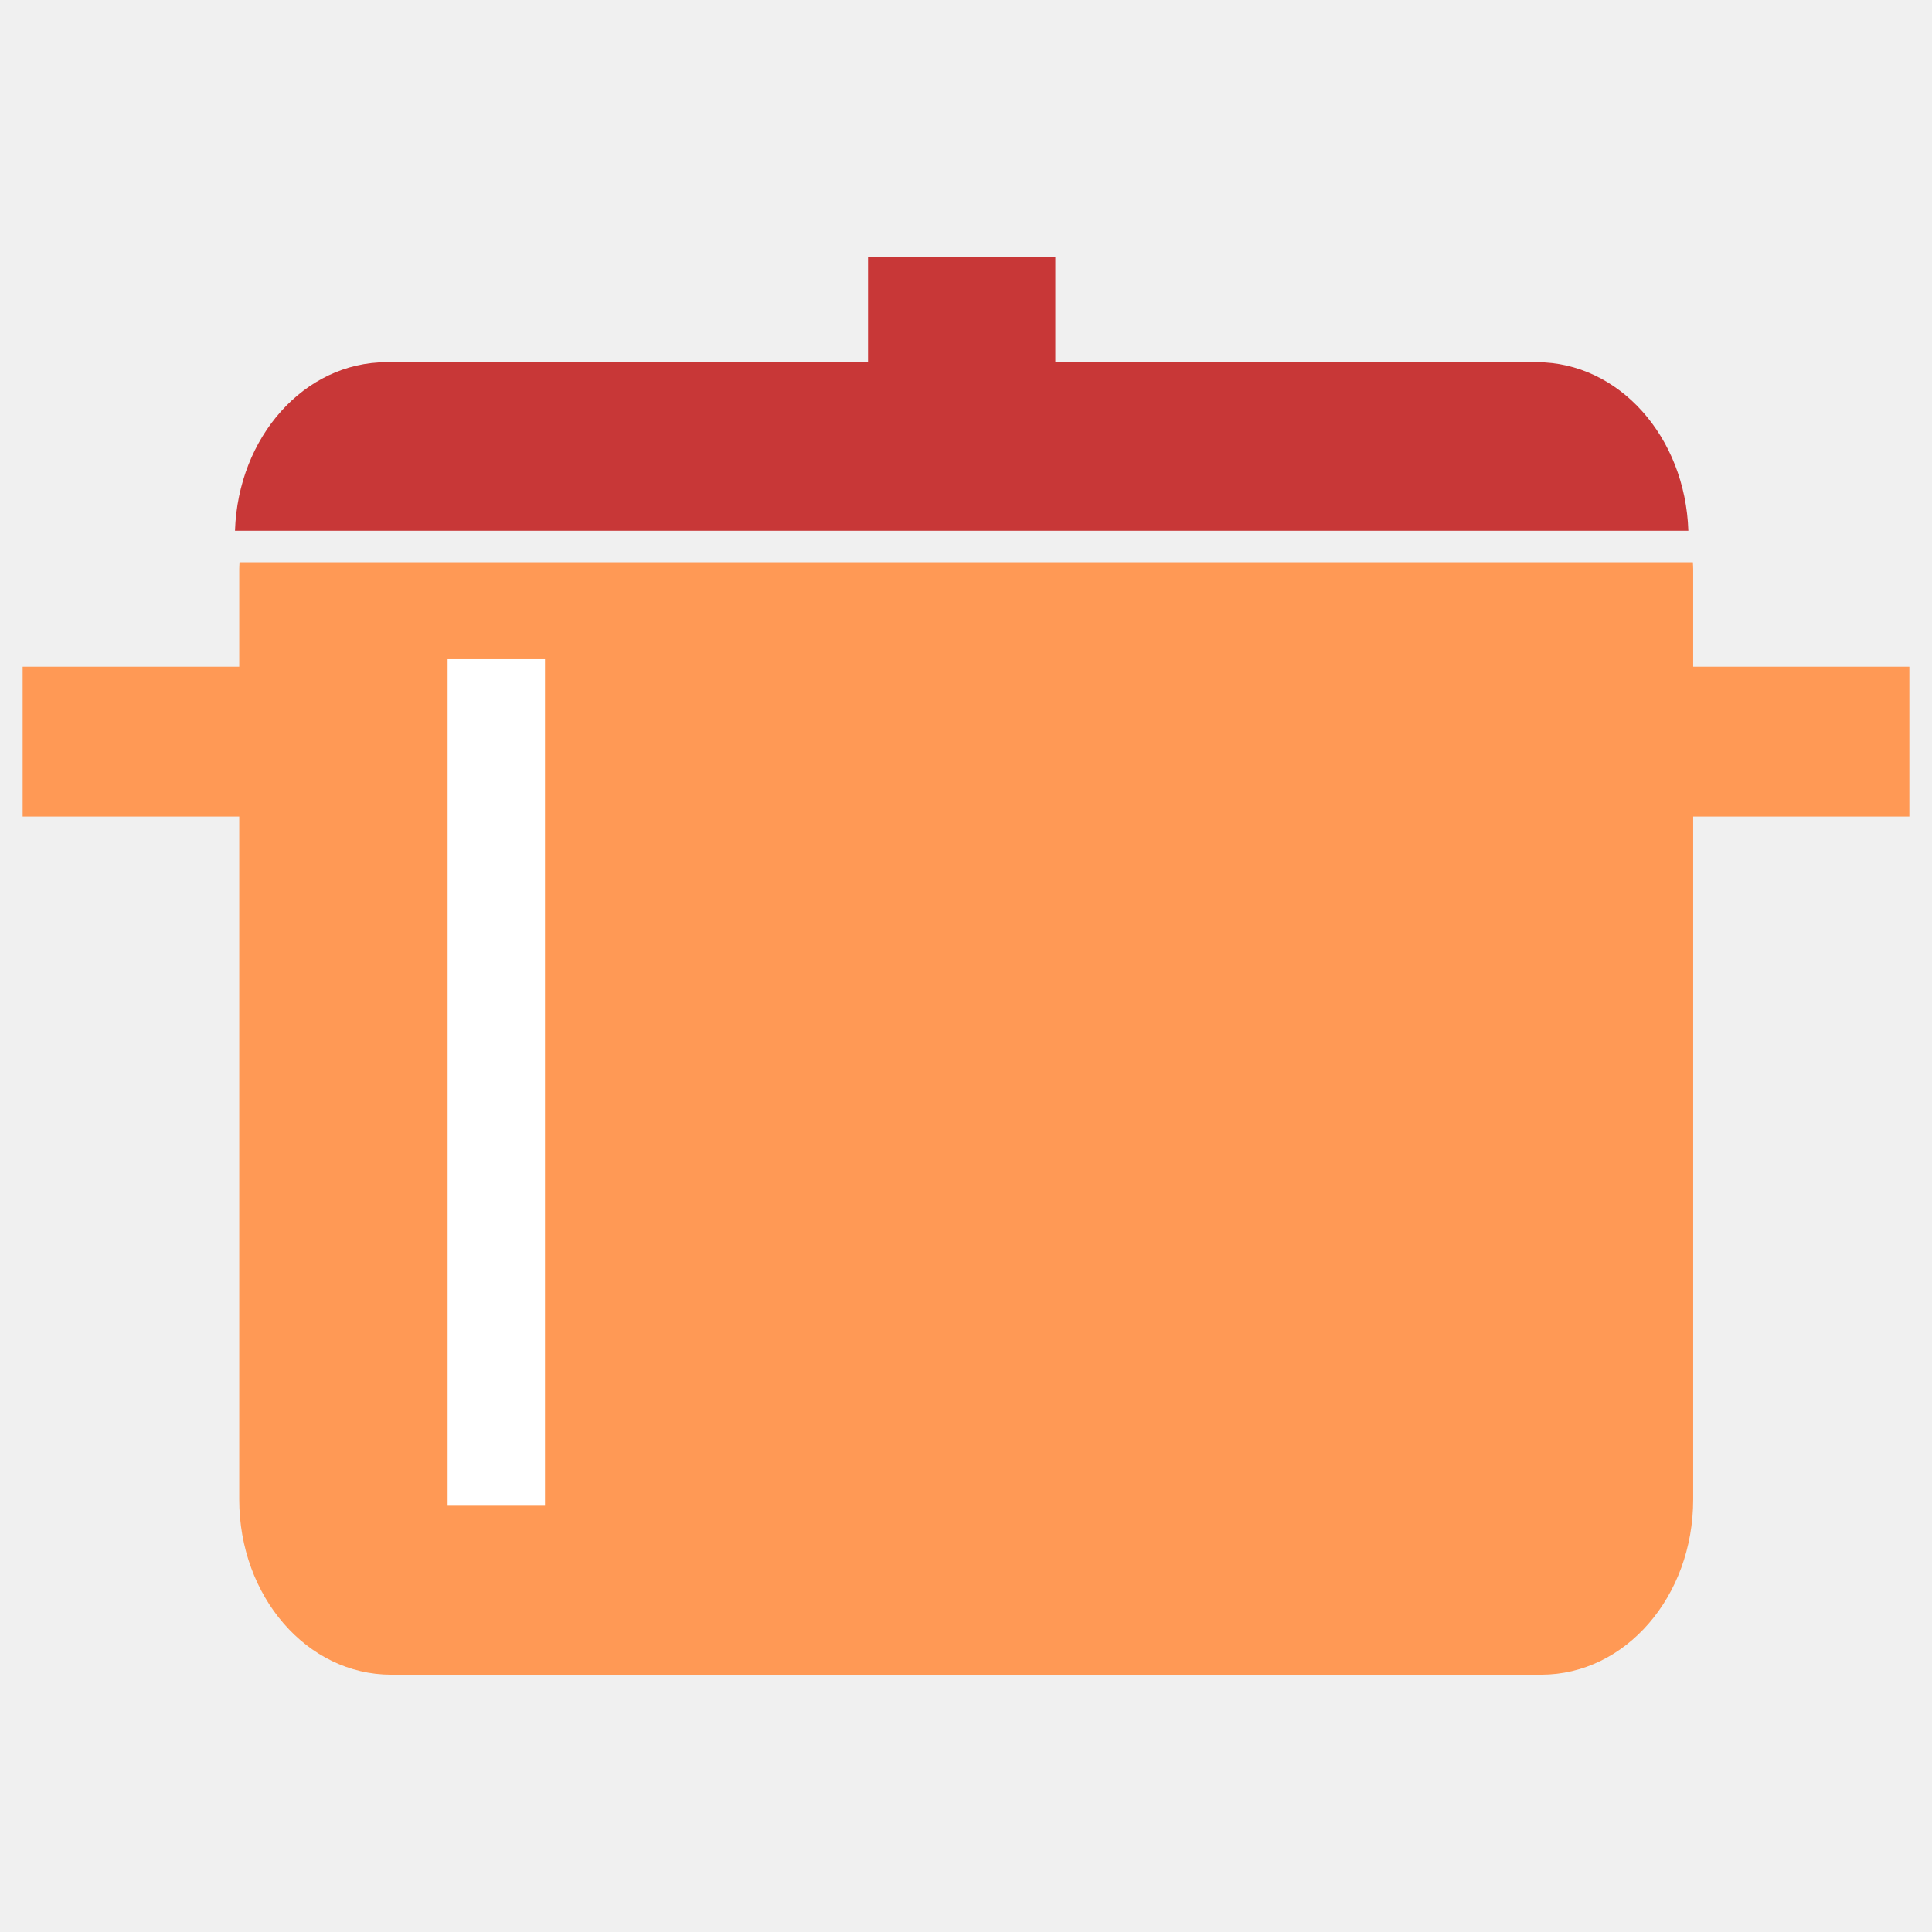
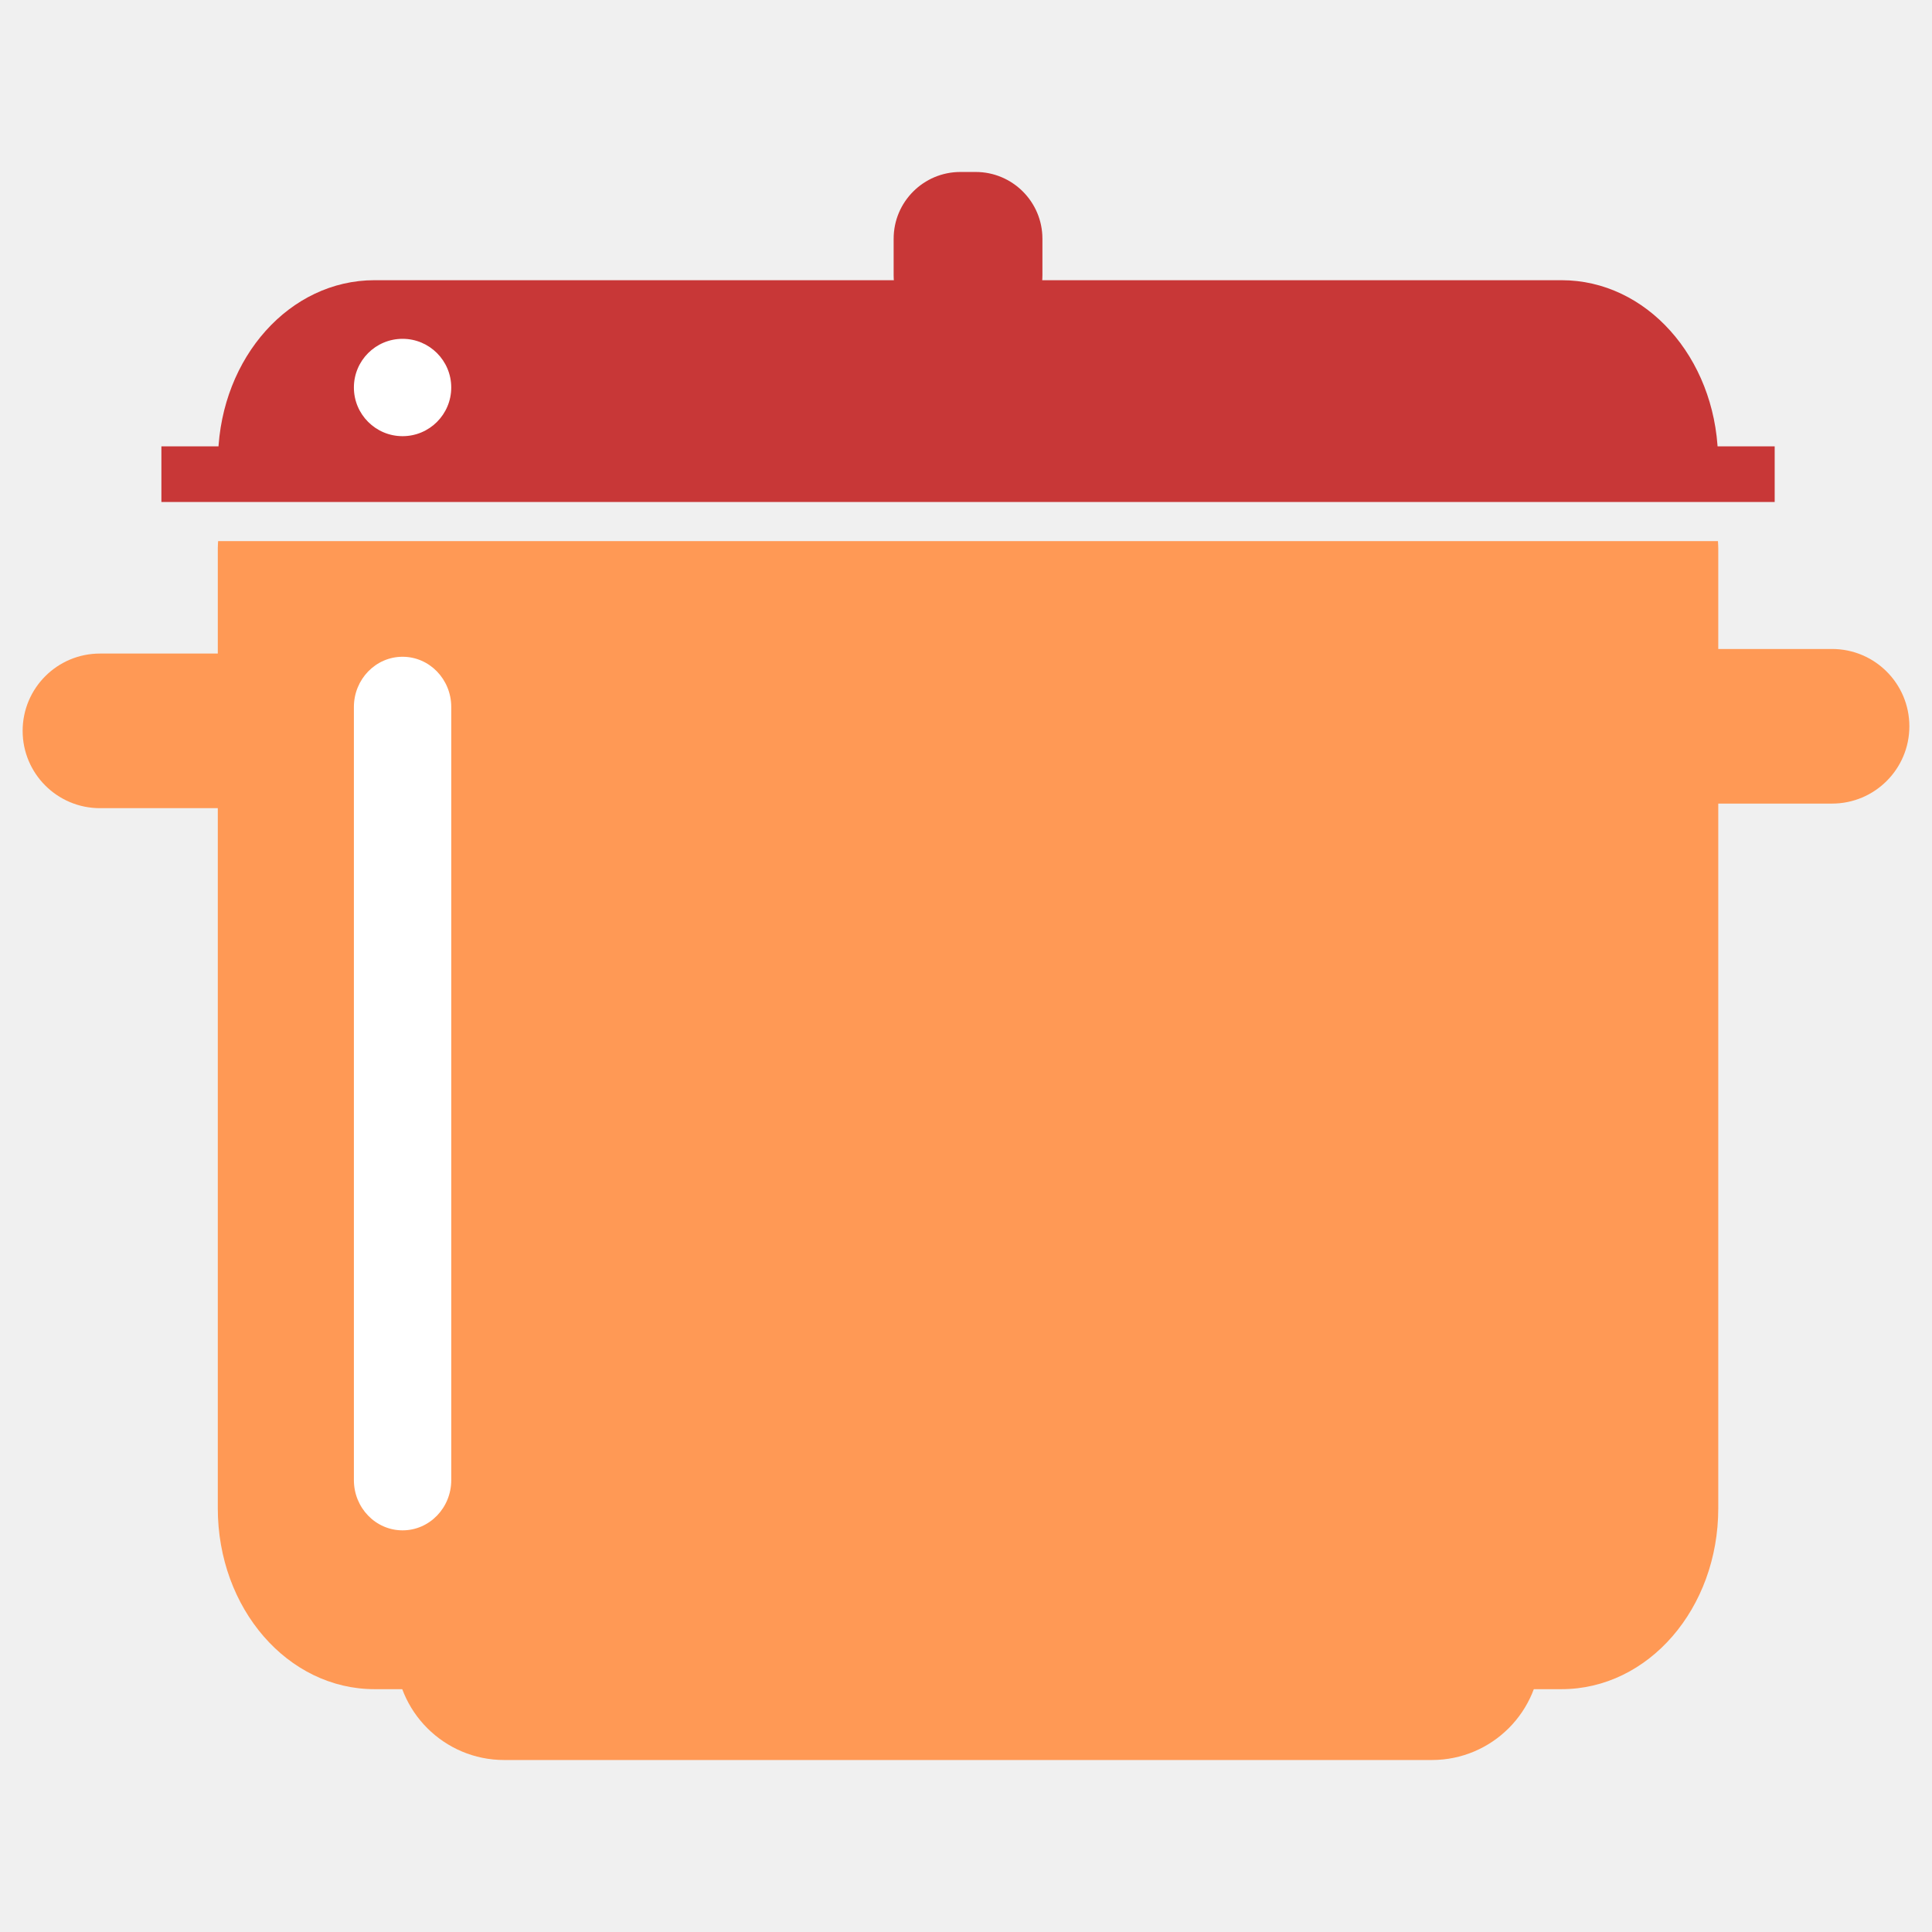
<svg xmlns="http://www.w3.org/2000/svg" width="512" height="512" viewBox="0 0 135.467 135.467" version="1.1" id="svg8">
  <defs id="defs2" />
  <g id="layer1" transform="translate(0,-161.5333)">
-     <rect style="fill:#c83737;fill-opacity:1;stroke:none;stroke-width:1.86;stroke-miterlimit:4;stroke-dasharray:none;stroke-opacity:1" id="rect4600" width="13.132" height="11.556" x="60.864" y="179.576" />
-     <path style="fill:#ff9955;fill-opacity:1;stroke:none;stroke-width:3.478;stroke-miterlimit:4;stroke-dasharray:none;stroke-opacity:1" d="m 16.795,200.955 c -0.005,0.158 -0.021,0.313 -0.021,0.473 v 65.238 c 0,6.809 4.75,12.291 10.65,12.291 h 80.648 c 5.9,0 10.65,-5.482 10.65,-12.291 V 201.428 c 0,-0.16 -0.015,-0.315 -0.021,-0.473 z" id="path4543" />
-     <path style="fill:#c83737;fill-opacity:1;stroke:none;stroke-width:3.478;stroke-miterlimit:4;stroke-dasharray:none;stroke-opacity:1" d="m 16.476,198.749 h 101.907 c -0.216,-6.587 -4.868,-11.818 -10.629,-11.818 H 27.106 c -5.762,0 -10.414,5.232 -10.629,11.818 z" id="rect4526" />
-     <rect style="fill:#ff9955;fill-opacity:1;stroke:none;stroke-width:1.572;stroke-miterlimit:4;stroke-dasharray:none;stroke-opacity:1" id="rect4564-6" width="15.233" height="10.505" x="1.588" y="208.282" />
-     <rect style="fill:#ff9955;fill-opacity:1;stroke:none;stroke-width:1.572;stroke-miterlimit:4;stroke-dasharray:none;stroke-opacity:1" id="rect4564-6-7" width="15.233" height="10.505" x="118.646" y="208.282" />
-     <rect style="fill:#ffffff;fill-opacity:1;stroke:none;stroke-width:1.324;stroke-miterlimit:4;stroke-dasharray:none;stroke-opacity:1" id="rect4602" width="6.828" height="59.355" x="31.385" y="207.753" />
+     <g id="g853" transform="matrix(1.031989,0,0,1.031989,-1.006177,-7.90671)">
+       <rect ry="4.536" y="175.872" x="61.693" height="11.556" width="10.108" id="rect4600" style="fill:#c83737;fill-opacity:1;stroke:none;stroke-width:1.632;stroke-miterlimit:4;stroke-dasharray:none;stroke-opacity:1" />
+       <path id="path4543" d="m 15.794,200.955 c -0.005,0.158 -0.021,0.313 -0.021,0.473 v 65.238 c 0,6.809 4.75,12.291 10.65,12.291 h 80.648 c 5.9,0 10.65,-5.482 10.65,-12.291 V 201.428 c 0,-0.16 -0.015,-0.315 -0.021,-0.473 z" style="fill:#ff9955;fill-opacity:1;stroke:none;stroke-width:3.478;stroke-miterlimit:4;stroke-dasharray:none;stroke-opacity:1" />
+       <path id="rect4526" d="M 15.794,195.044 H 117.701 c -0.216,-6.587 -4.868,-11.818 -10.629,-11.818 H 26.423 c -5.762,0 -10.414,5.232 -10.629,11.818 z" style="fill:#c83737;fill-opacity:1;stroke:none;stroke-width:3.478;stroke-miterlimit:4;stroke-dasharray:none;stroke-opacity:1" />
+       <rect ry="5.253" y="208.282" x="110.936" height="10.505" width="19.769" id="rect4564-6-7" style="fill:#ff9955;fill-opacity:1;stroke:none;stroke-width:1.791;stroke-miterlimit:4;stroke-dasharray:none;stroke-opacity:1" />
+       <rect ry="3.414" y="208.811" x="25.02" height="59.355" width="6.615" id="rect4602" style="fill:#ffffff;fill-opacity:1;stroke:none;stroke-width:1.303;stroke-miterlimit:4;stroke-dasharray:none;stroke-opacity:1" />
+       <rect y="194.515" x="11.941" height="3.78" width="109.613" id="rect818" style="opacity:1;fill:#c83737;fill-opacity:1;stroke:none;stroke-width:3.173;stroke-linejoin:round;stroke-miterlimit:4;stroke-dasharray:none;stroke-dashoffset:0;stroke-opacity:1;paint-order:stroke fill markers" />
+       <rect ry="5.253" y="208.593" x="2.513" height="10.505" width="19.769" id="rect4564-6-7-3" style="fill:#ff9955;fill-opacity:1;stroke:none;stroke-width:1.791;stroke-miterlimit:4;stroke-dasharray:none;stroke-opacity:1" />
+       <rect ry="7.386" y="268.998" x="27.845" height="14.772" width="77.804" id="rect835" style="opacity:1;fill:#ff9955;fill-opacity:1;stroke:none;stroke-width:2.187;stroke-linejoin:round;stroke-miterlimit:4;stroke-dasharray:none;stroke-dashoffset:0;stroke-opacity:1;paint-order:stroke fill markers" />
+       <circle r="3.307" cy="190.516" cx="28.327" id="path842" style="opacity:1;fill:#ffffff;fill-opacity:1;stroke:none;stroke-width:2.251;stroke-linejoin:round;stroke-miterlimit:4;stroke-dasharray:none;stroke-dashoffset:0;stroke-opacity:1;paint-order:stroke fill markers" />
+     </g>
  </g>
</svg>
